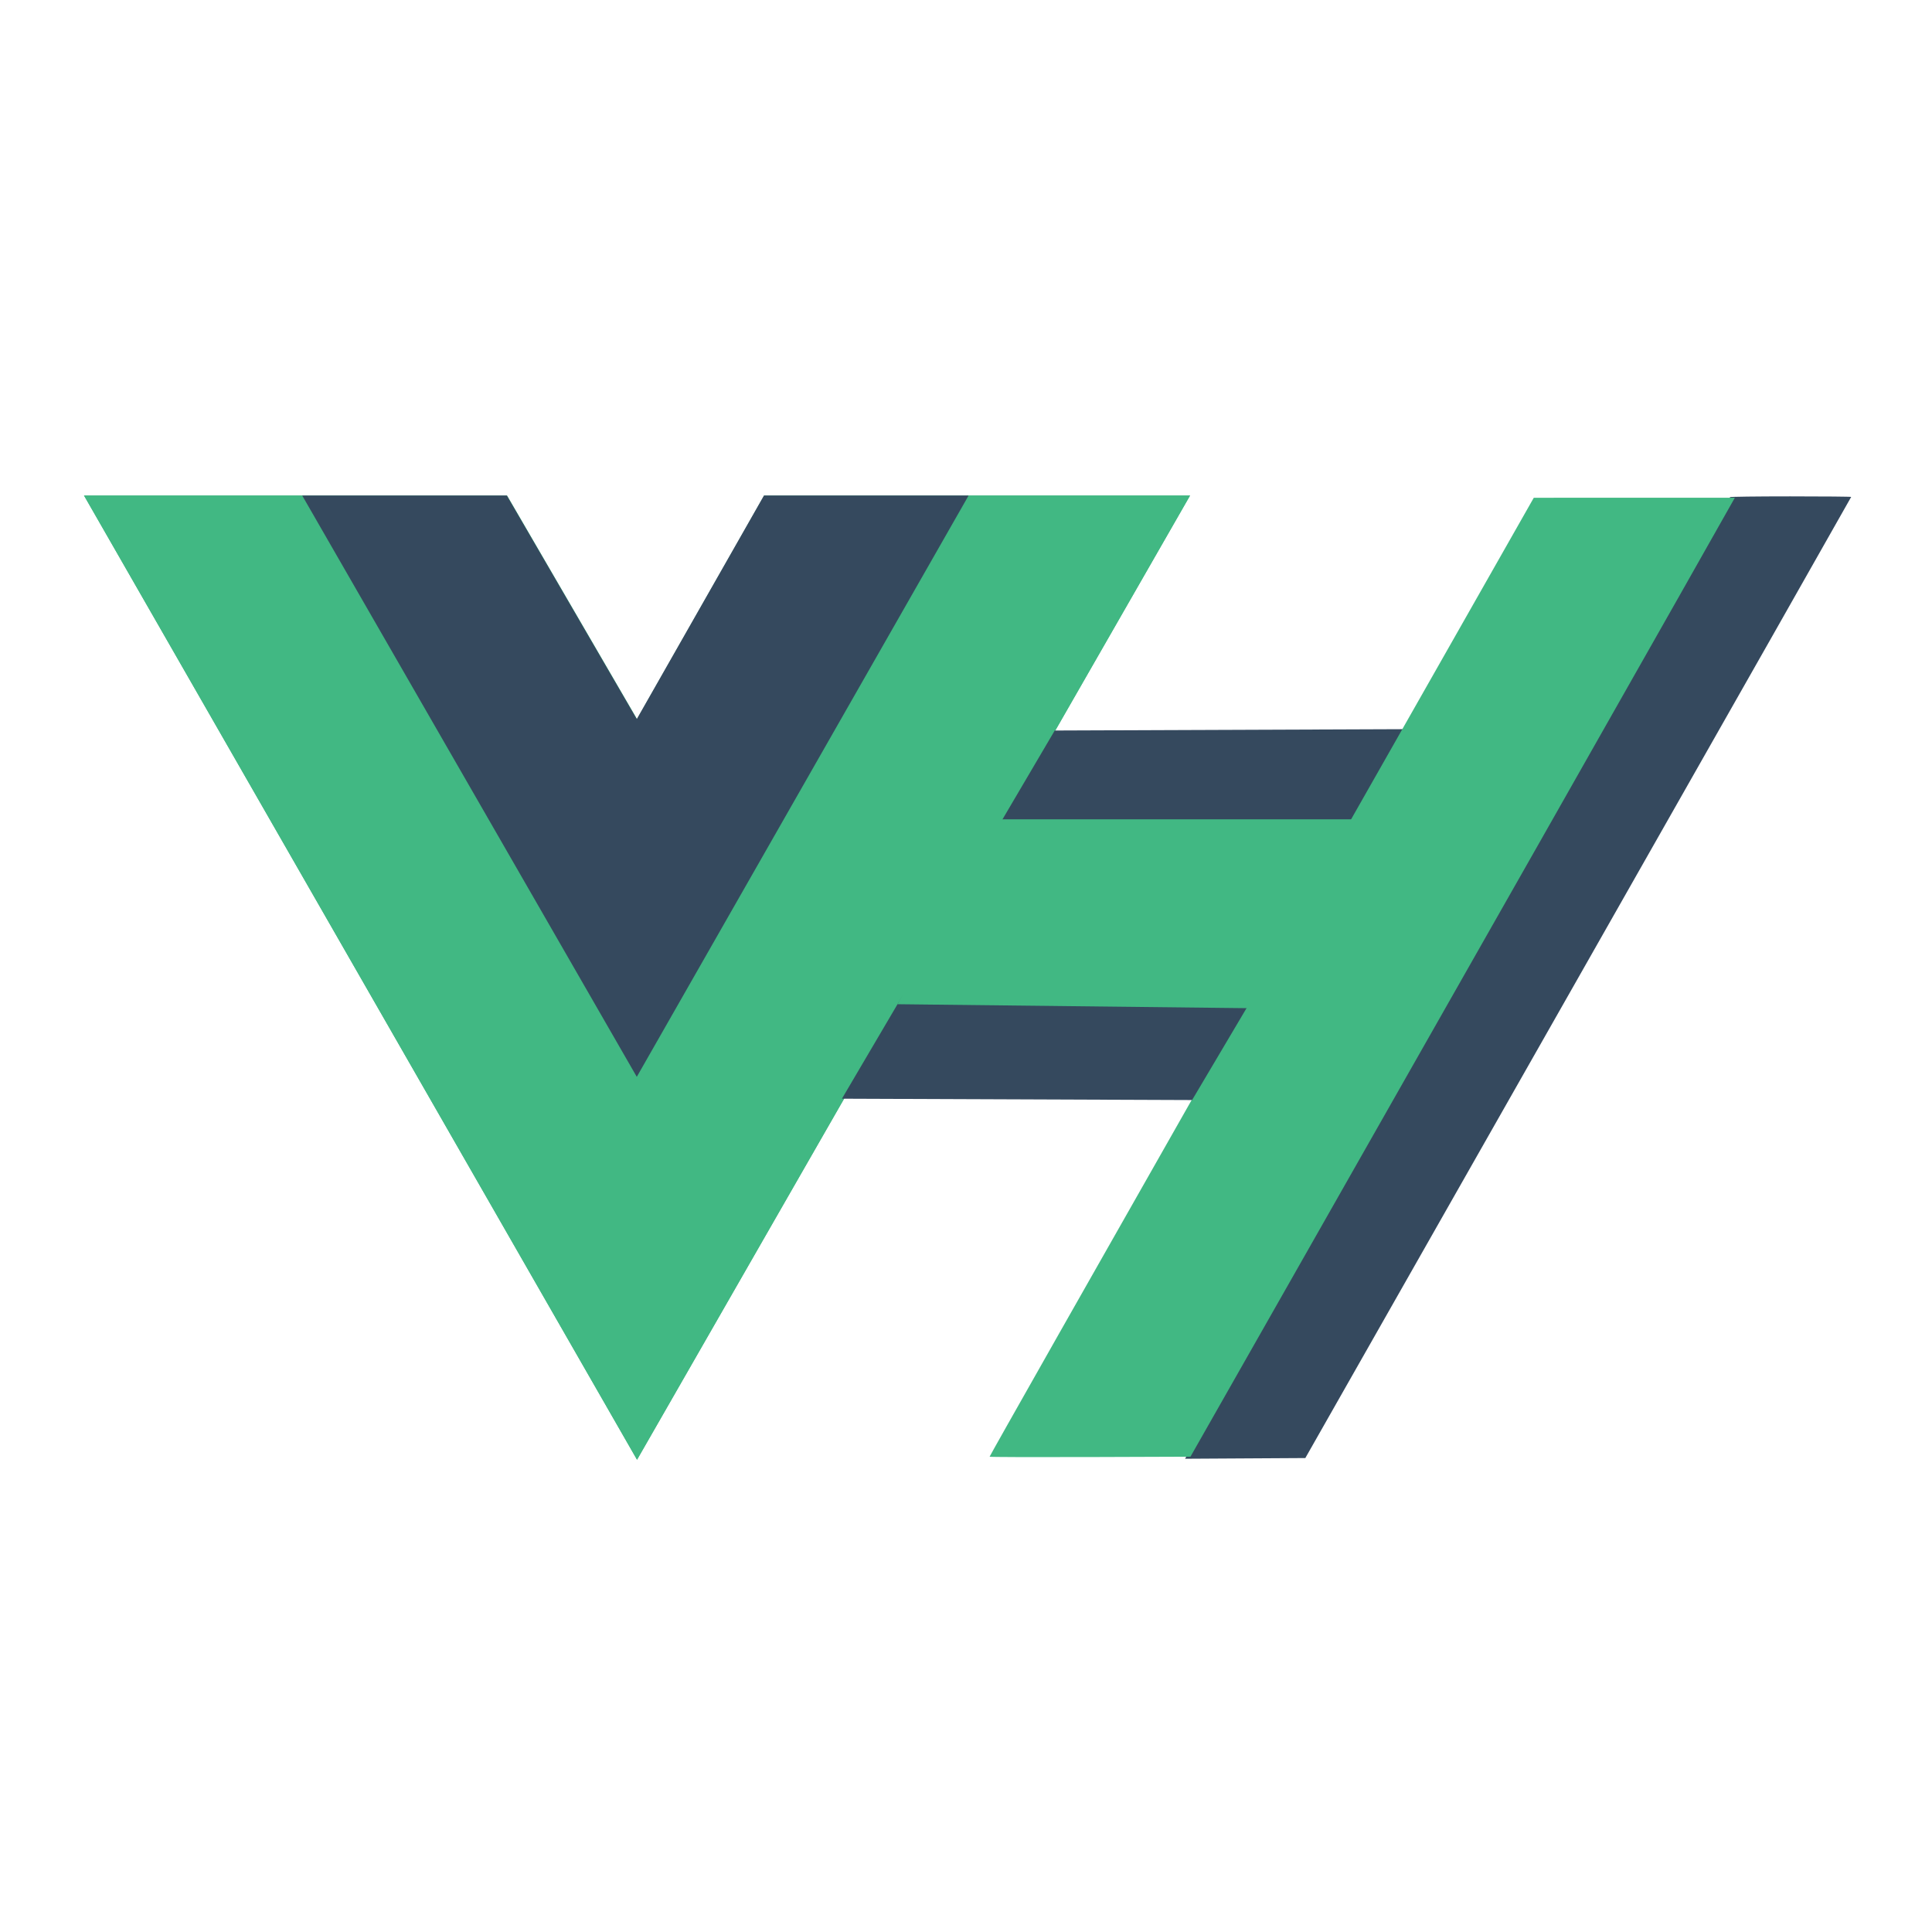
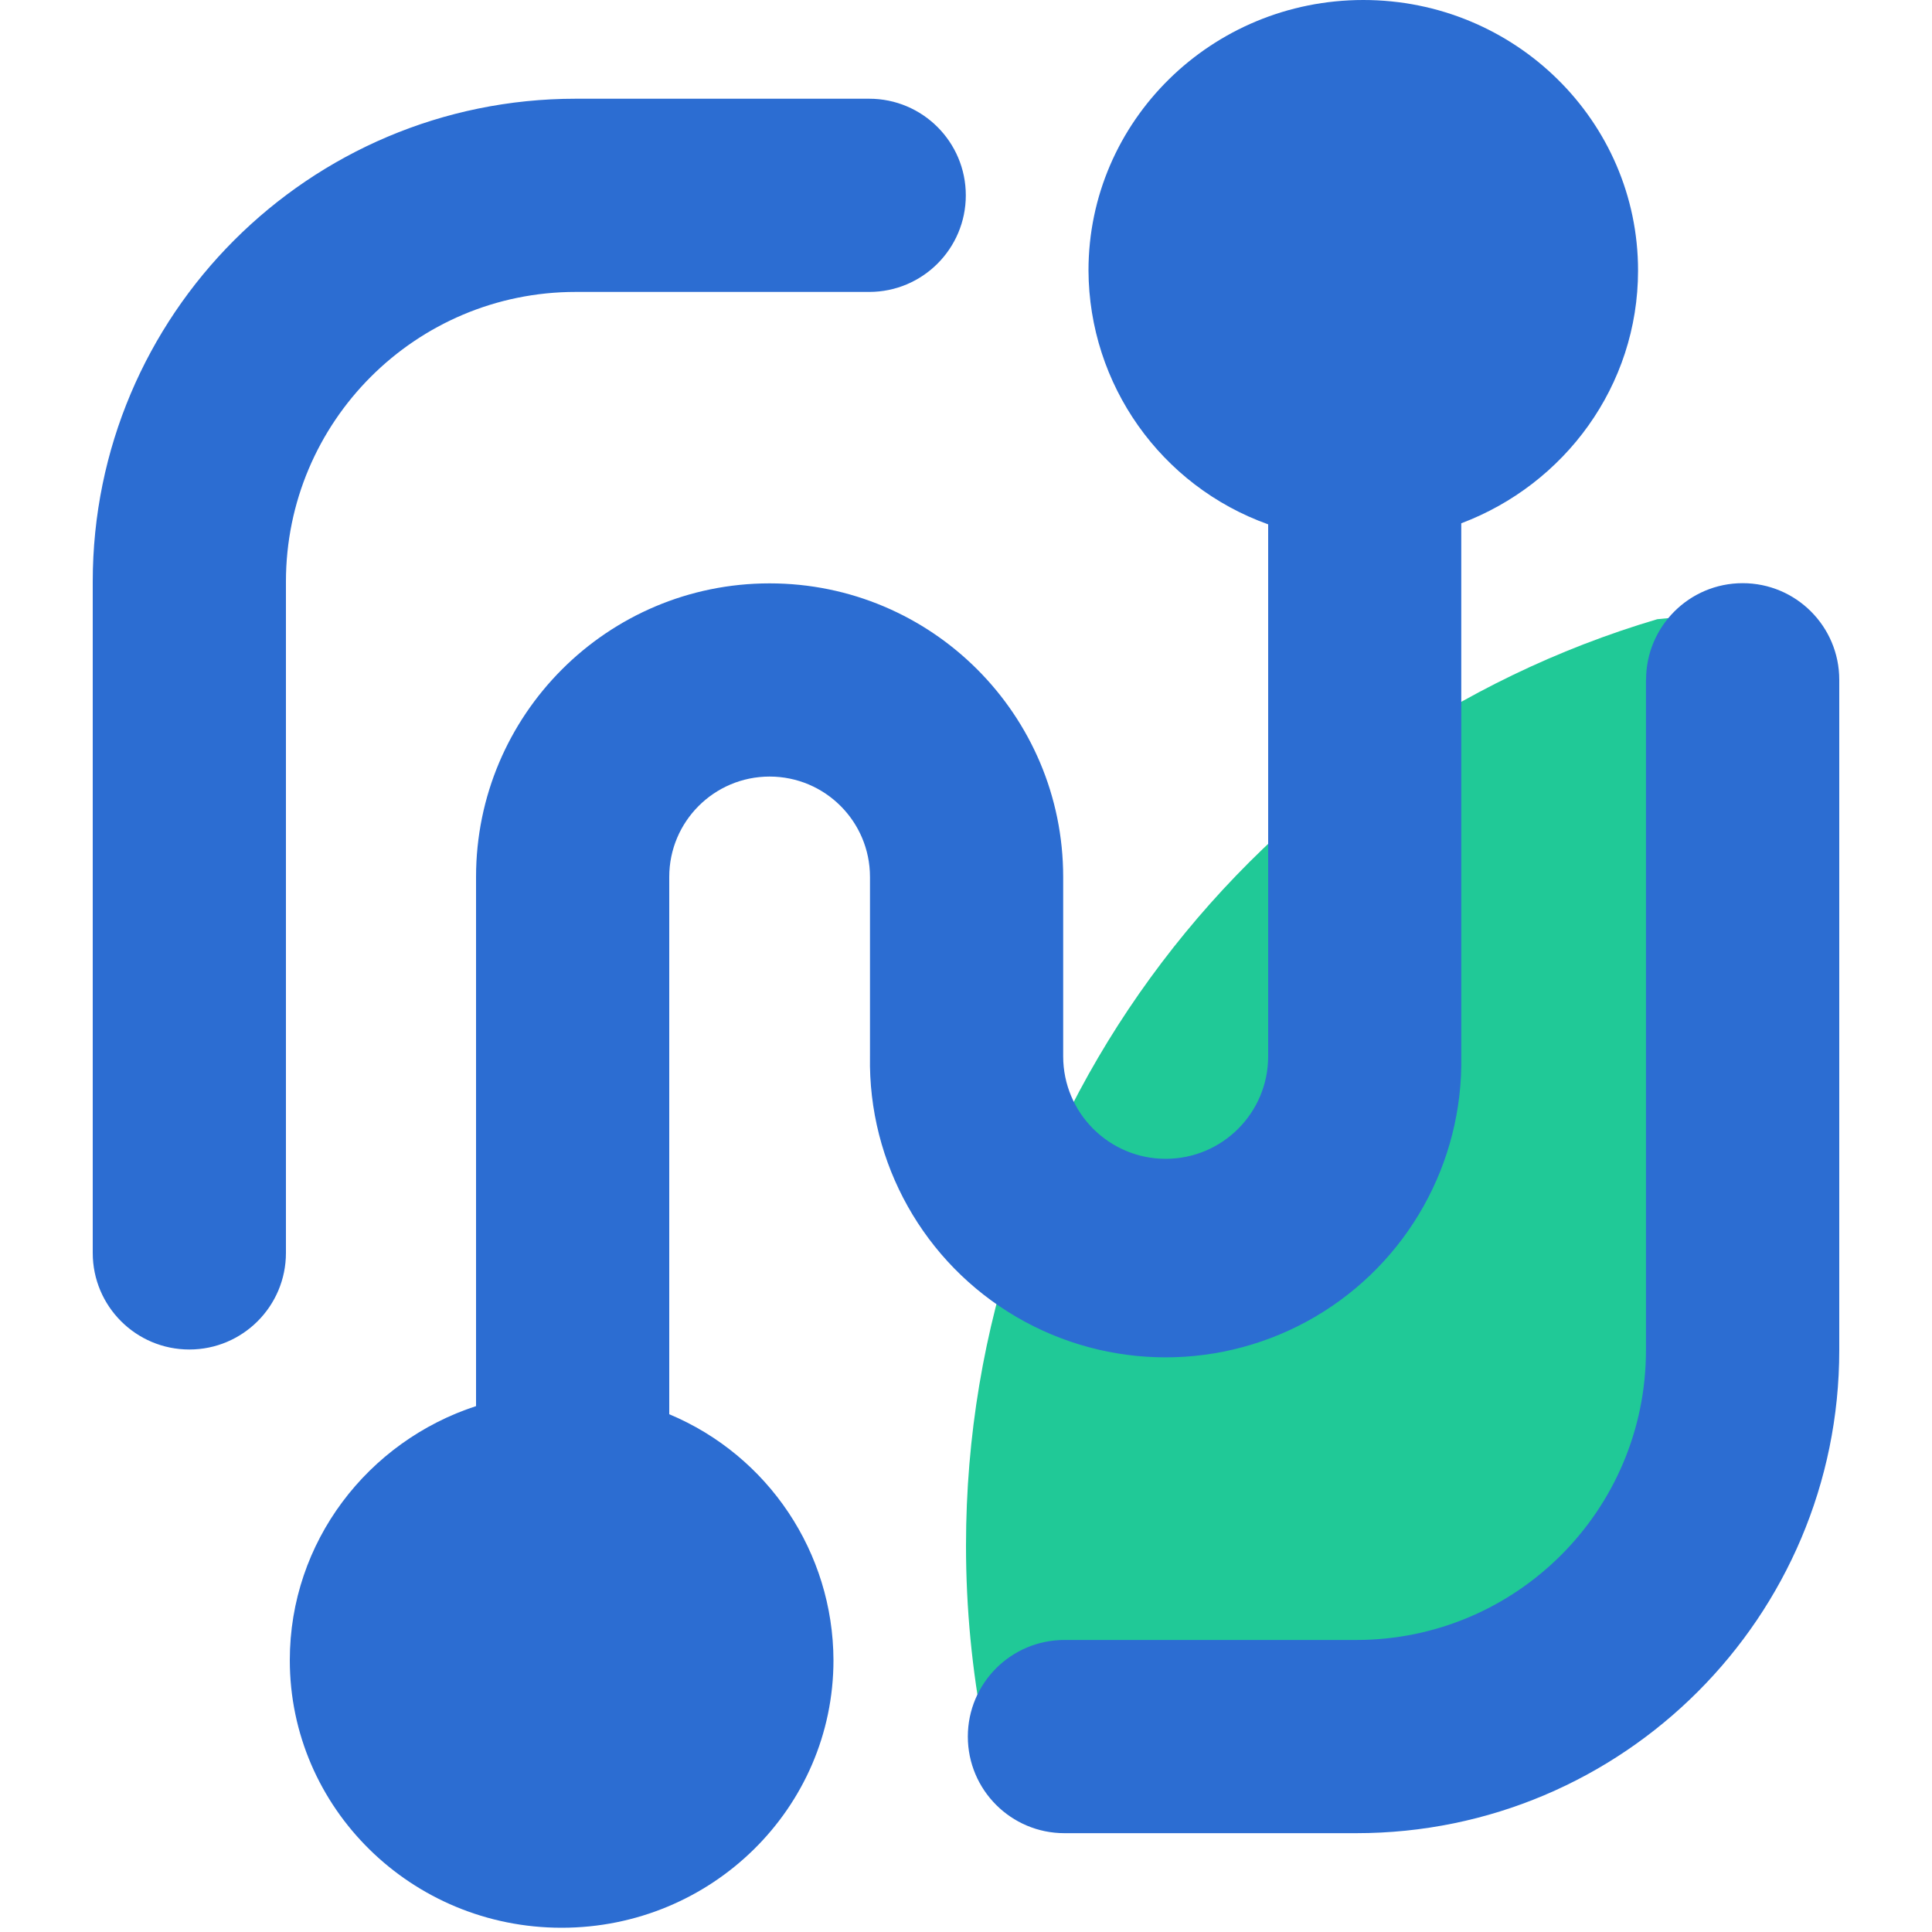
- <svg xmlns="http://www.w3.org/2000/svg" width="1200" height="1200" class="icon" viewBox="0 0 3280.944 2800">
-   <path fill="#41b883" d="M1645.332 601.004h375.675L1081.82 2238.478 142.636 601.004h718.477l220.708 379.704 216.013-379.704z" />
-   <path fill="#41b883" d="M142.636 601.004l939.185 1637.474 939.186-1637.474h-375.675l-563.51 982.484-568.208-982.484z" />
-   <path fill="#35495e" d="M513.188 601.004l568.207 987.23 563.511-987.23h-347.498l-216.013 379.704-220.708-379.704zM1607.792 1311.83l594.678 2.293 187.353-316.325-598.662 2.292zM2198.506 1909.57C2867.436 732.7 2939.502 605.426 2937.874 603.78c-.715-.723 45.303-1.314 102.262-1.314s103.562.428 103.562.951c0 .523-208.57 367.978-463.491 816.567L2216.715 2235.6l-102.1.596-102.102.596z" />
-   <path fill="#41b883" d="M1680.563 2233.328c0-1.34 168.208-298.145 440.375-777.048a4135645.775 4135645.775 0 00337.619-594.19l146.13-257.25 170.746-.04 170.747-.04-5.536 9.741c-3.044 5.358-43.727 77.302-90.407 159.875-85.356 150.992-337.562 595.163-656.602 1156.373l-172 302.559-170.536.588c-93.795.322-170.536.069-170.536-.567z" />
-   <path fill="#35495e" d="M1429.783 1625.351l594.679 2.292 187.353-316.324-598.662 2.292z" />
-   <path fill="#41b883" d="M1524.207 1464.903l608.285 6.877 173.746-320.909h-619.072z" />
+ <svg xmlns="http://www.w3.org/2000/svg" t="1657895587136" class="icon" viewBox="0 0 1024 1024" version="1.1" p-id="10511" width="256" height="256">
+   <defs>
+     <style type="text/css">@font-face { font-family: feedback-iconfont; src: url("//at.alicdn.com/t/font_1031158_u69w8yhxdu.woff2?t=1630033759944") format("woff2"), url("//at.alicdn.com/t/font_1031158_u69w8yhxdu.woff?t=1630033759944") format("woff"), url("//at.alicdn.com/t/font_1031158_u69w8yhxdu.ttf?t=1630033759944") format("truetype"); }
+ </style>
+   </defs>
+   <path d="M521.37 917.248c-6.144-31.744-9.37-64.512-9.37-98.048 0-232.192 154.573-428.288 366.387-491.008 14.694-1.485 29.798-2.765 45.312-3.84 23.552 53.76 32.666 199.014 27.341 435.712l-159.027 157.184h-270.643z" fill="#20C997" p-id="10512" />
+   <path d="M354.714 749.568a141.824 141.824 0 0 1 87.04 130.355c0 78.336-64.512 141.824-144.077 141.824S153.6 958.259 153.6 879.923c0-62.72 41.37-115.968 98.714-134.656V464.794a155.597 155.597 0 1 1 311.194 0v95.078a54.323 54.323 0 0 0 108.646 0V277.914a143.565 143.565 0 0 1-95.232-134.554c0-79.155 65.229-143.36 145.664-143.36 80.384 0 145.613 64.205 145.613 143.36 0 61.133-38.912 113.357-93.696 133.99v282.522a156.723 156.723 0 1 1-313.395 0V464.794a53.197 53.197 0 0 0-106.394 0v284.826zM151.552 664.064a51.2 51.2 0 0 1-102.4 0V308.326a256 256 0 0 1 256-256h155.546a51.2 51.2 0 1 1 0 102.4H305.152a153.6 153.6 0 0 0-153.6 153.6v355.635z m720.896-303.77a51.2 51.2 0 0 1 102.4 0v355.328a256 256 0 0 1-256 256h-154.675a51.2 51.2 0 1 1 0-102.4h154.624a153.6 153.6 0 0 0 153.6-153.6v-355.328z" fill="#2C6DD2" p-id="10513" />
</svg>
